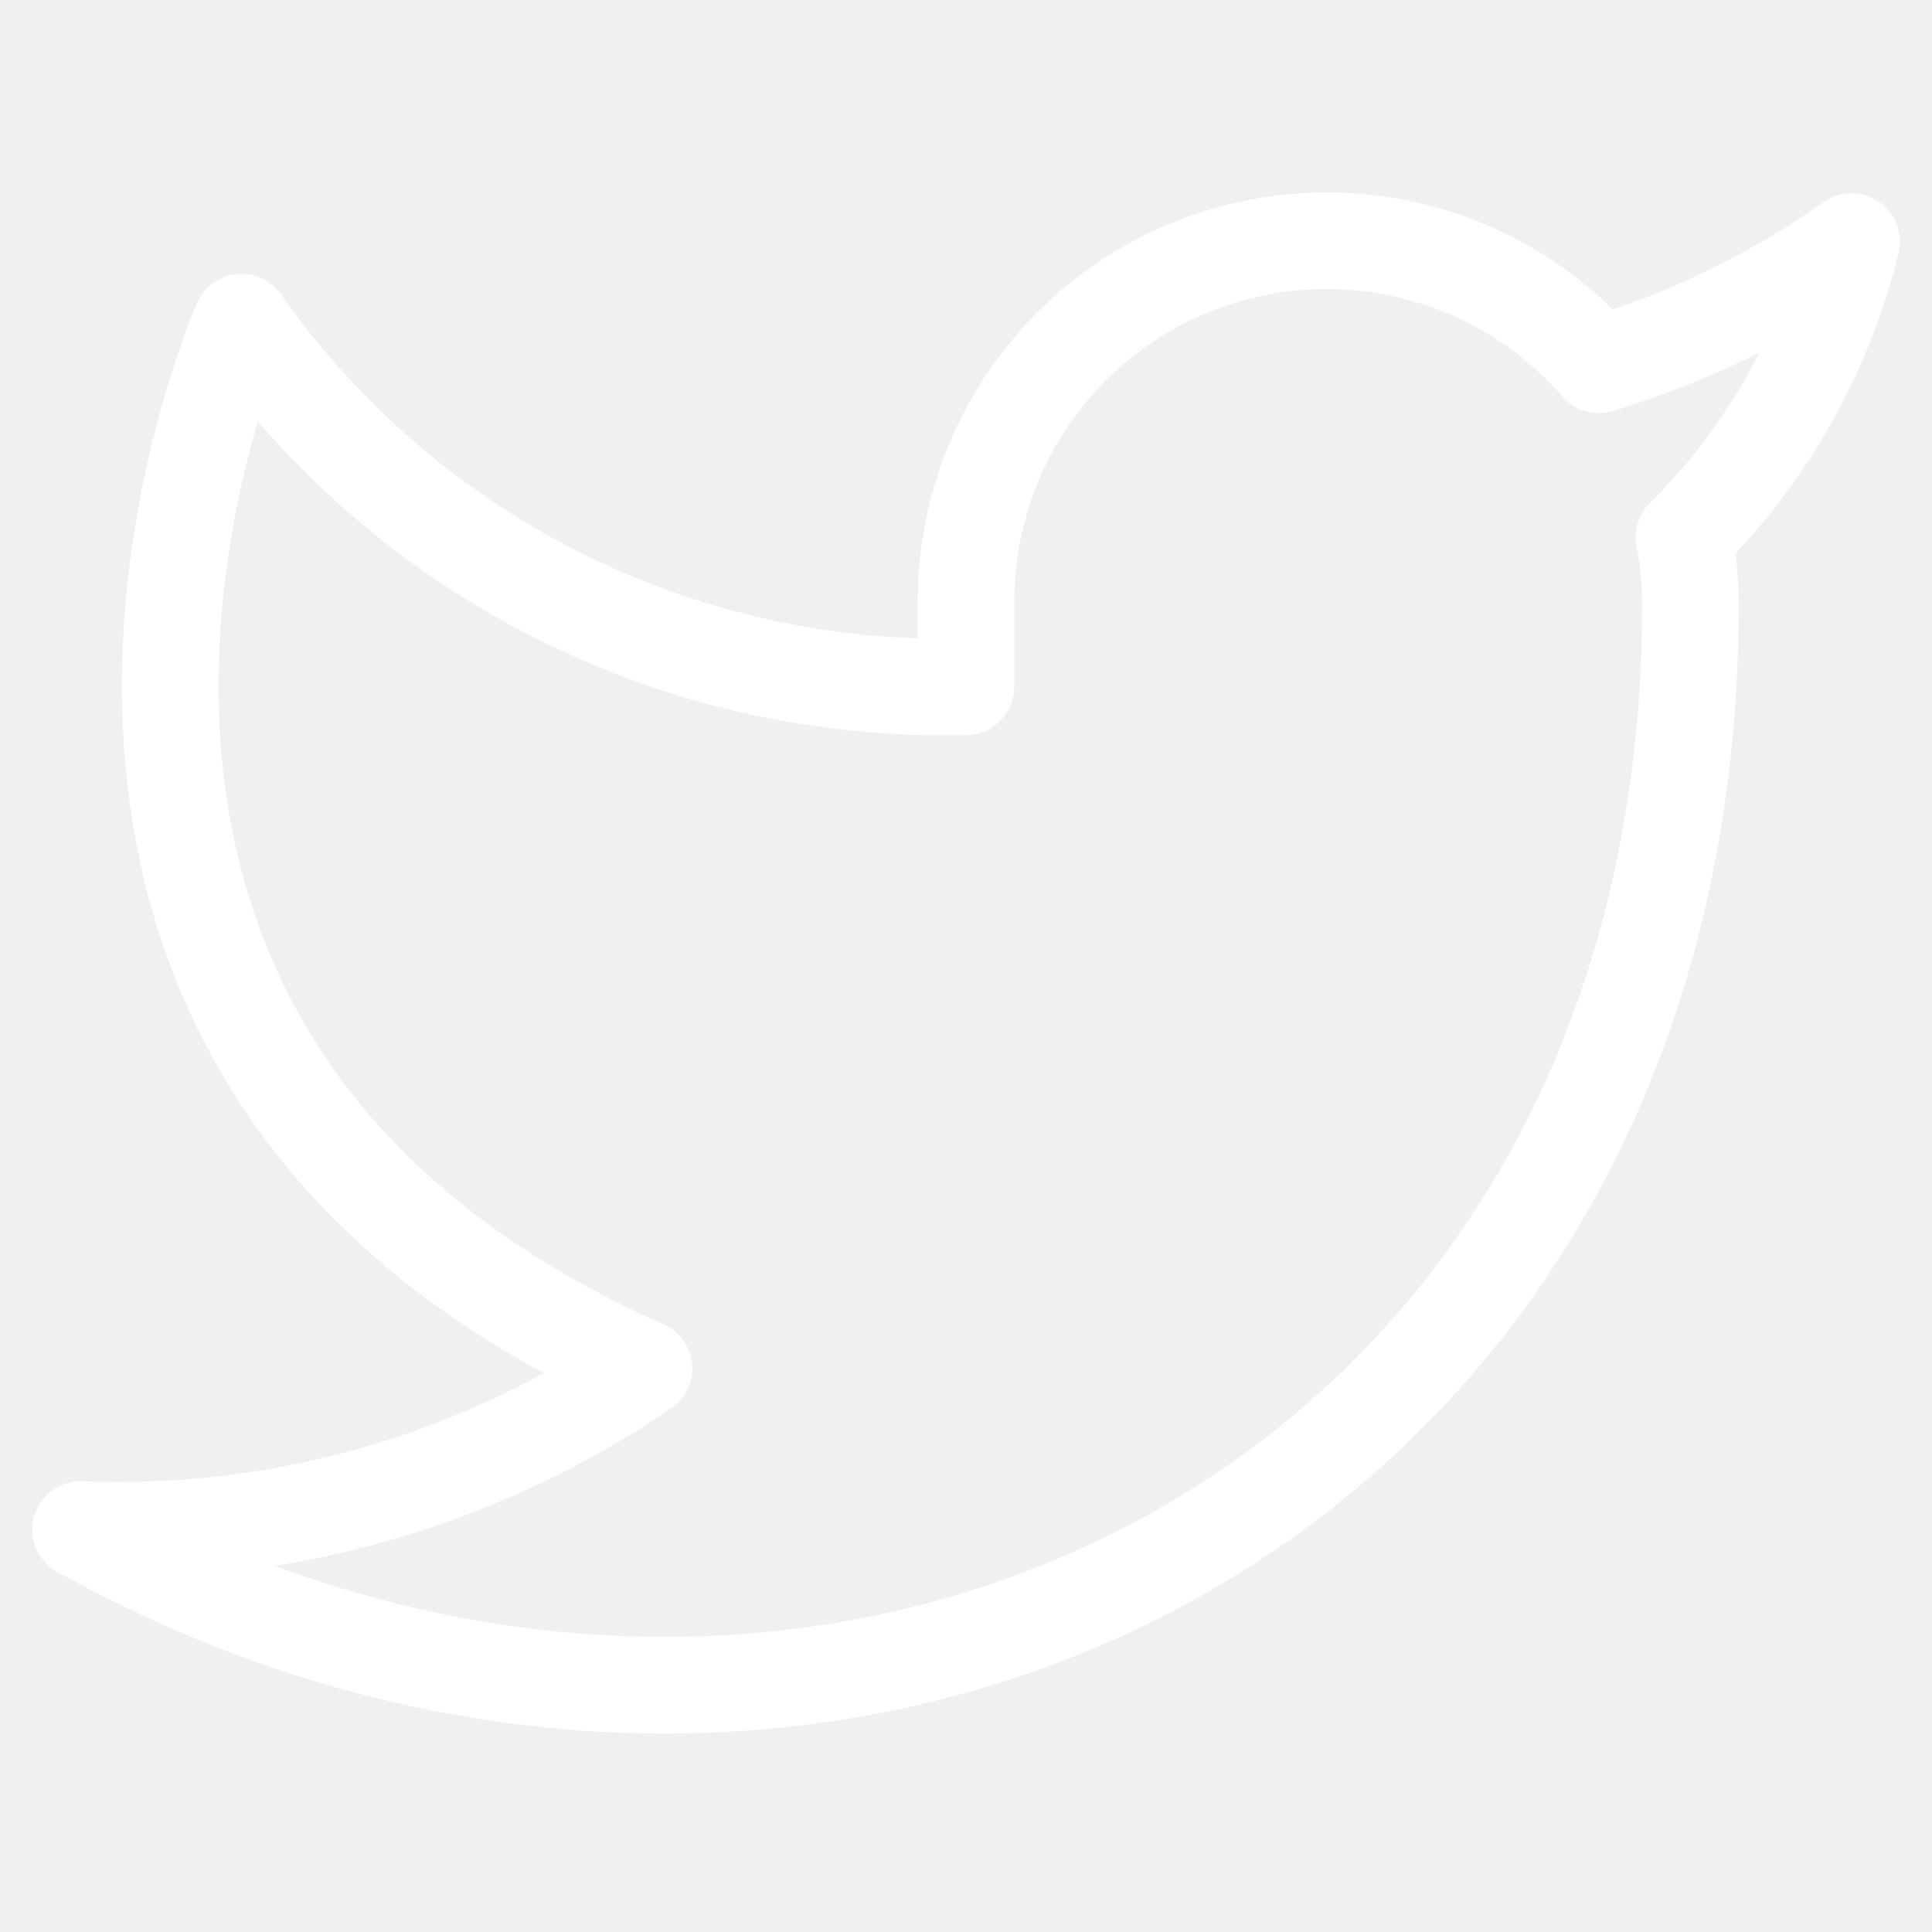
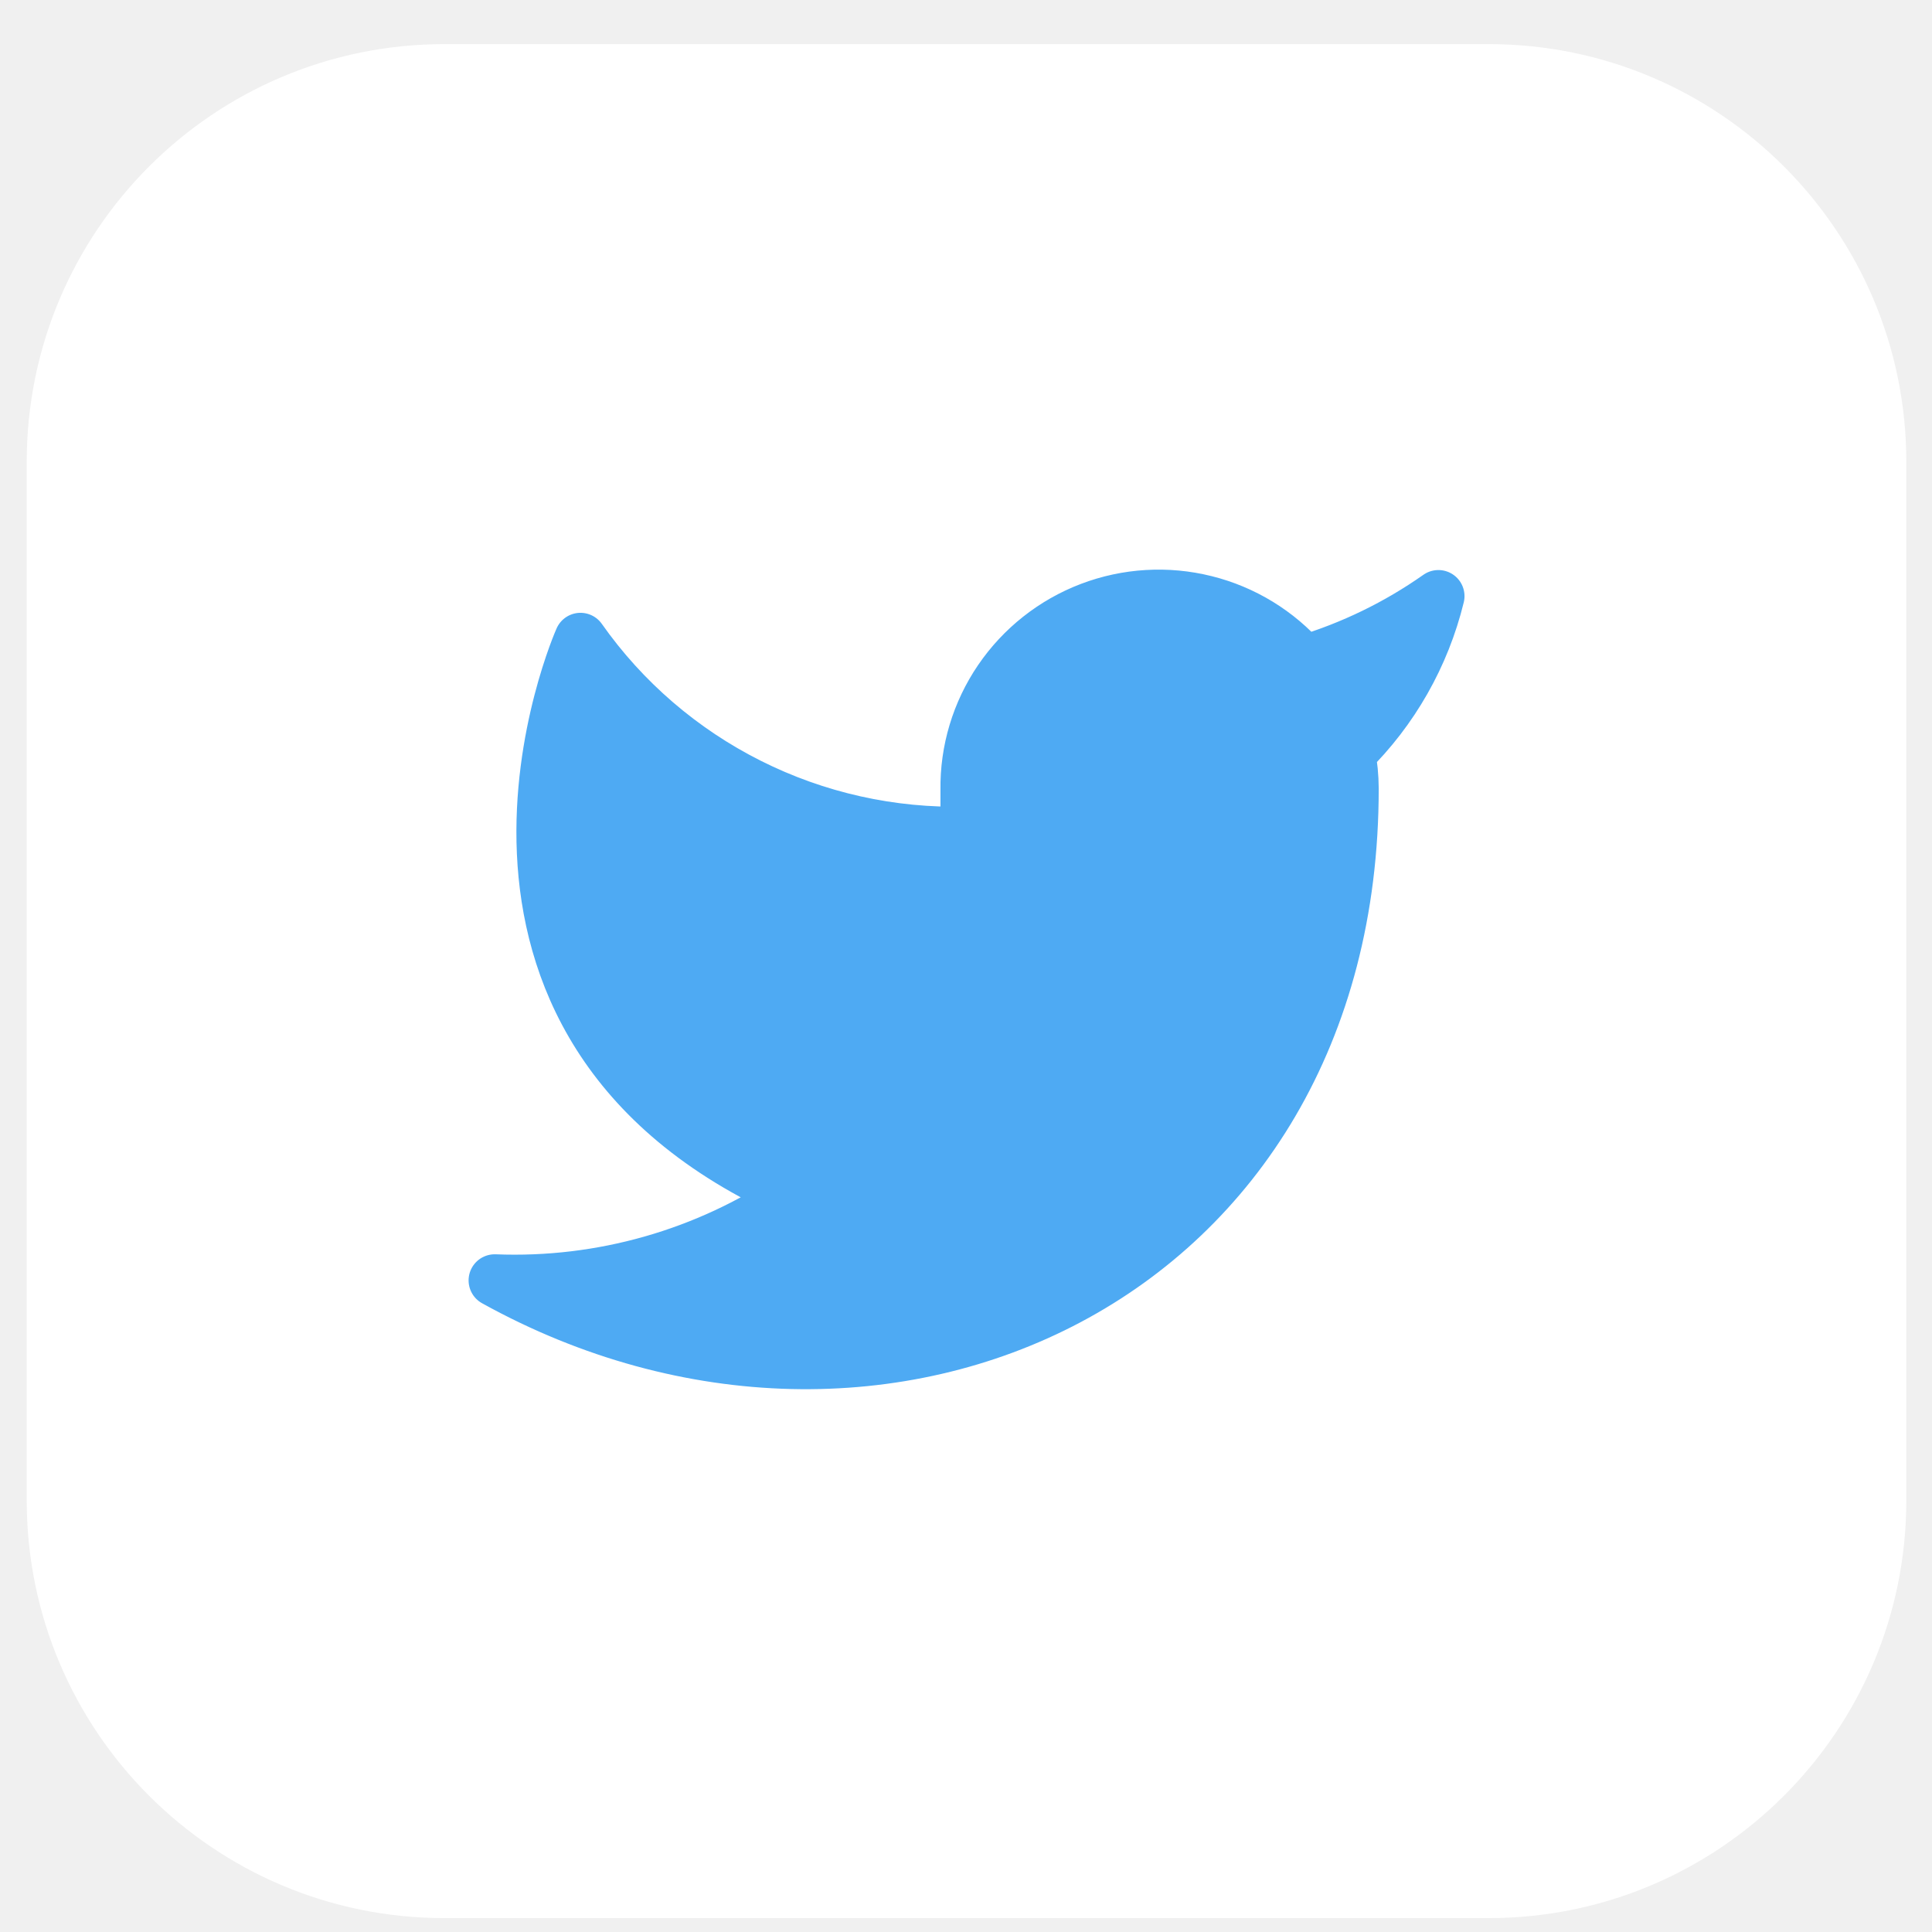
- <svg xmlns="http://www.w3.org/2000/svg" width="20" height="20" viewBox="0 0 20 20" fill="none">
-   <path d="M19.167 2.501C18.369 3.063 17.485 3.494 16.55 3.776C16.048 3.198 15.381 2.789 14.639 2.604C13.897 2.418 13.116 2.465 12.402 2.738C11.687 3.01 11.074 3.496 10.644 4.129C10.215 4.761 9.99 5.511 10 6.276V7.109C8.536 7.147 7.084 6.822 5.776 6.163C4.467 5.505 3.342 4.533 2.5 3.334C2.5 3.334 -0.833 10.834 6.667 14.167C4.95 15.332 2.906 15.916 0.833 15.834C8.333 20.001 17.5 15.834 17.5 6.251C17.499 6.018 17.477 5.787 17.433 5.559C18.284 4.72 18.884 3.661 19.167 2.501V2.501Z" stroke="white" stroke-linecap="round" stroke-linejoin="round" />
+ <svg xmlns="http://www.w3.org/2000/svg" width="37" height="37" viewBox="0 0 37 37" fill="none">
+   <rect x="0.512" y="0.845" width="35.996" height="35.889" rx="8" fill="white" />
+   <g clip-path="url(#clip0_19_68)">
+     <path d="M27.547 11.417C26.76 11.971 25.889 12.394 24.967 12.671C24.473 12.103 23.815 11.701 23.084 11.519C22.352 11.336 21.582 11.382 20.878 11.65C20.174 11.918 19.569 12.396 19.145 13.018C18.722 13.639 18.5 14.376 18.511 15.127V15.947C17.067 15.984 15.636 15.665 14.347 15.017C13.057 14.37 11.947 13.415 11.117 12.236C11.117 12.236 7.832 19.607 15.225 22.883C13.533 24.028 11.518 24.602 9.474 24.521C16.868 28.616 25.904 24.521 25.904 15.103C25.903 14.875 25.881 14.647 25.838 14.423C26.676 13.599 27.268 12.558 27.547 11.417Z" fill="#4EAAF3" stroke="#4EAAF3" stroke-linecap="round" stroke-linejoin="round" />
+   </g>
+   <defs>
+     <clipPath id="clip0_19_68">
+       <rect width="19.715" height="19.656" fill="white" transform="translate(8.65295 8.95996)" />
+     </clipPath>
+   </defs>
</svg>
